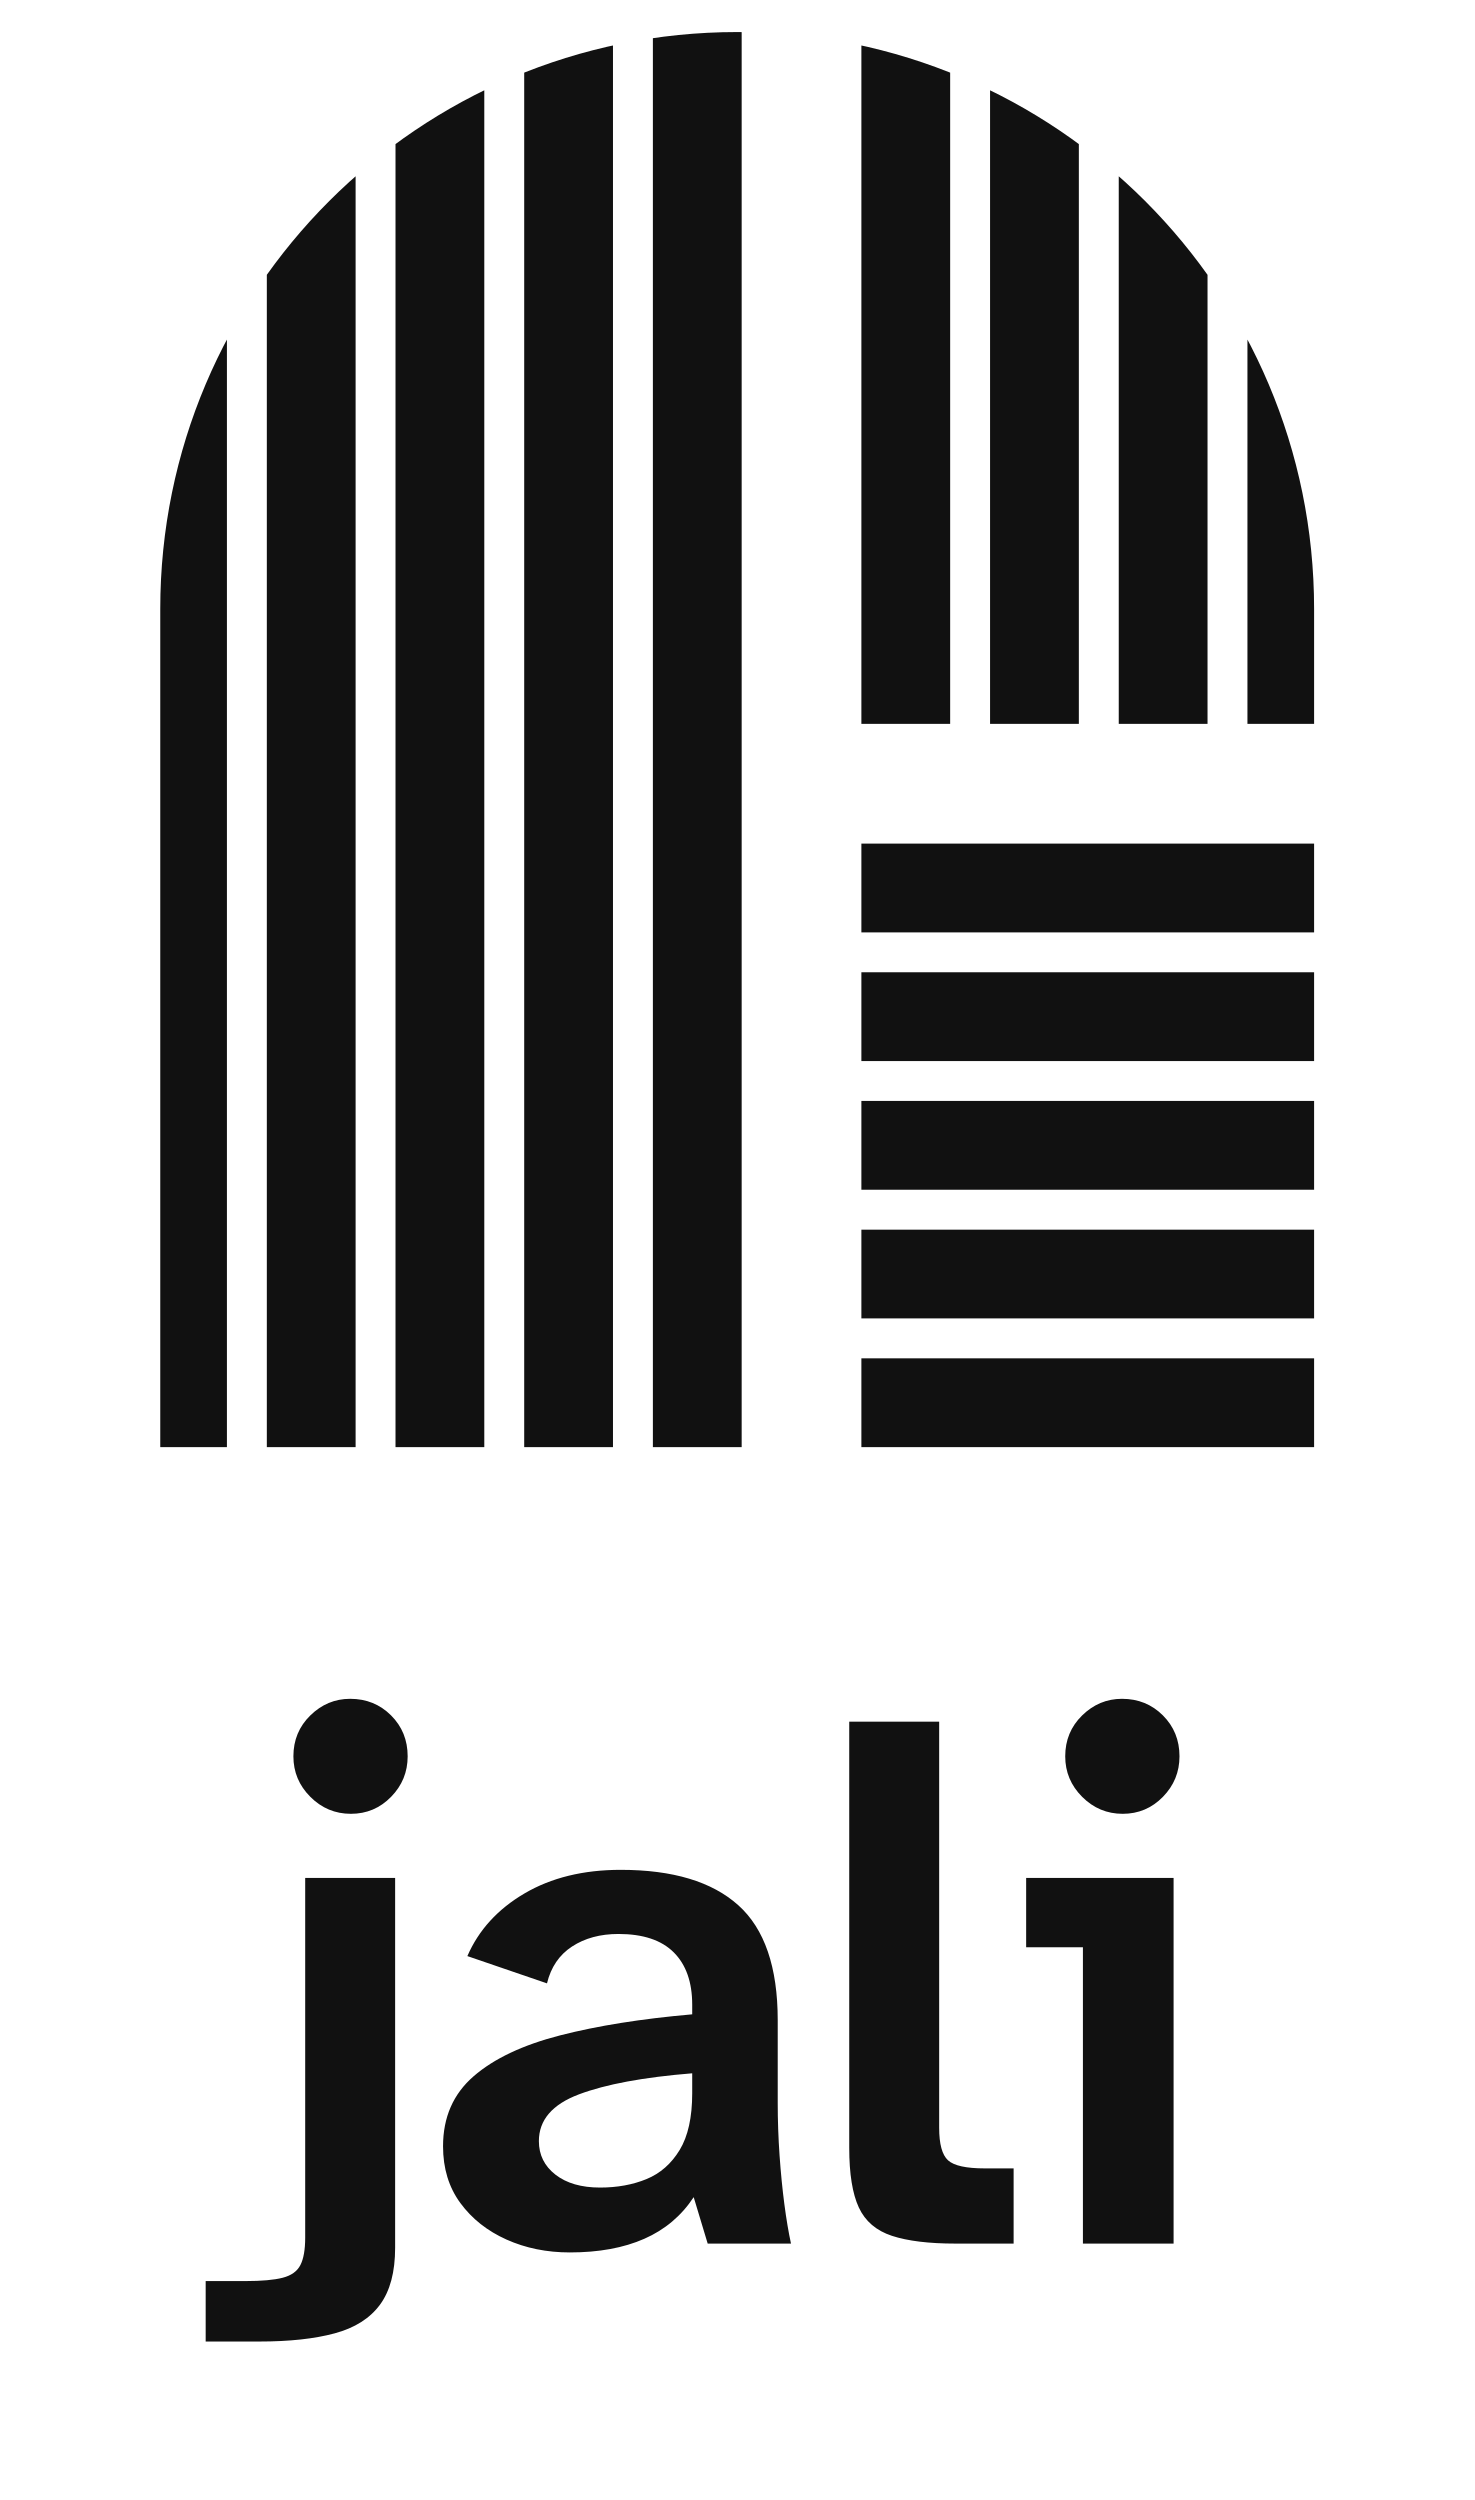
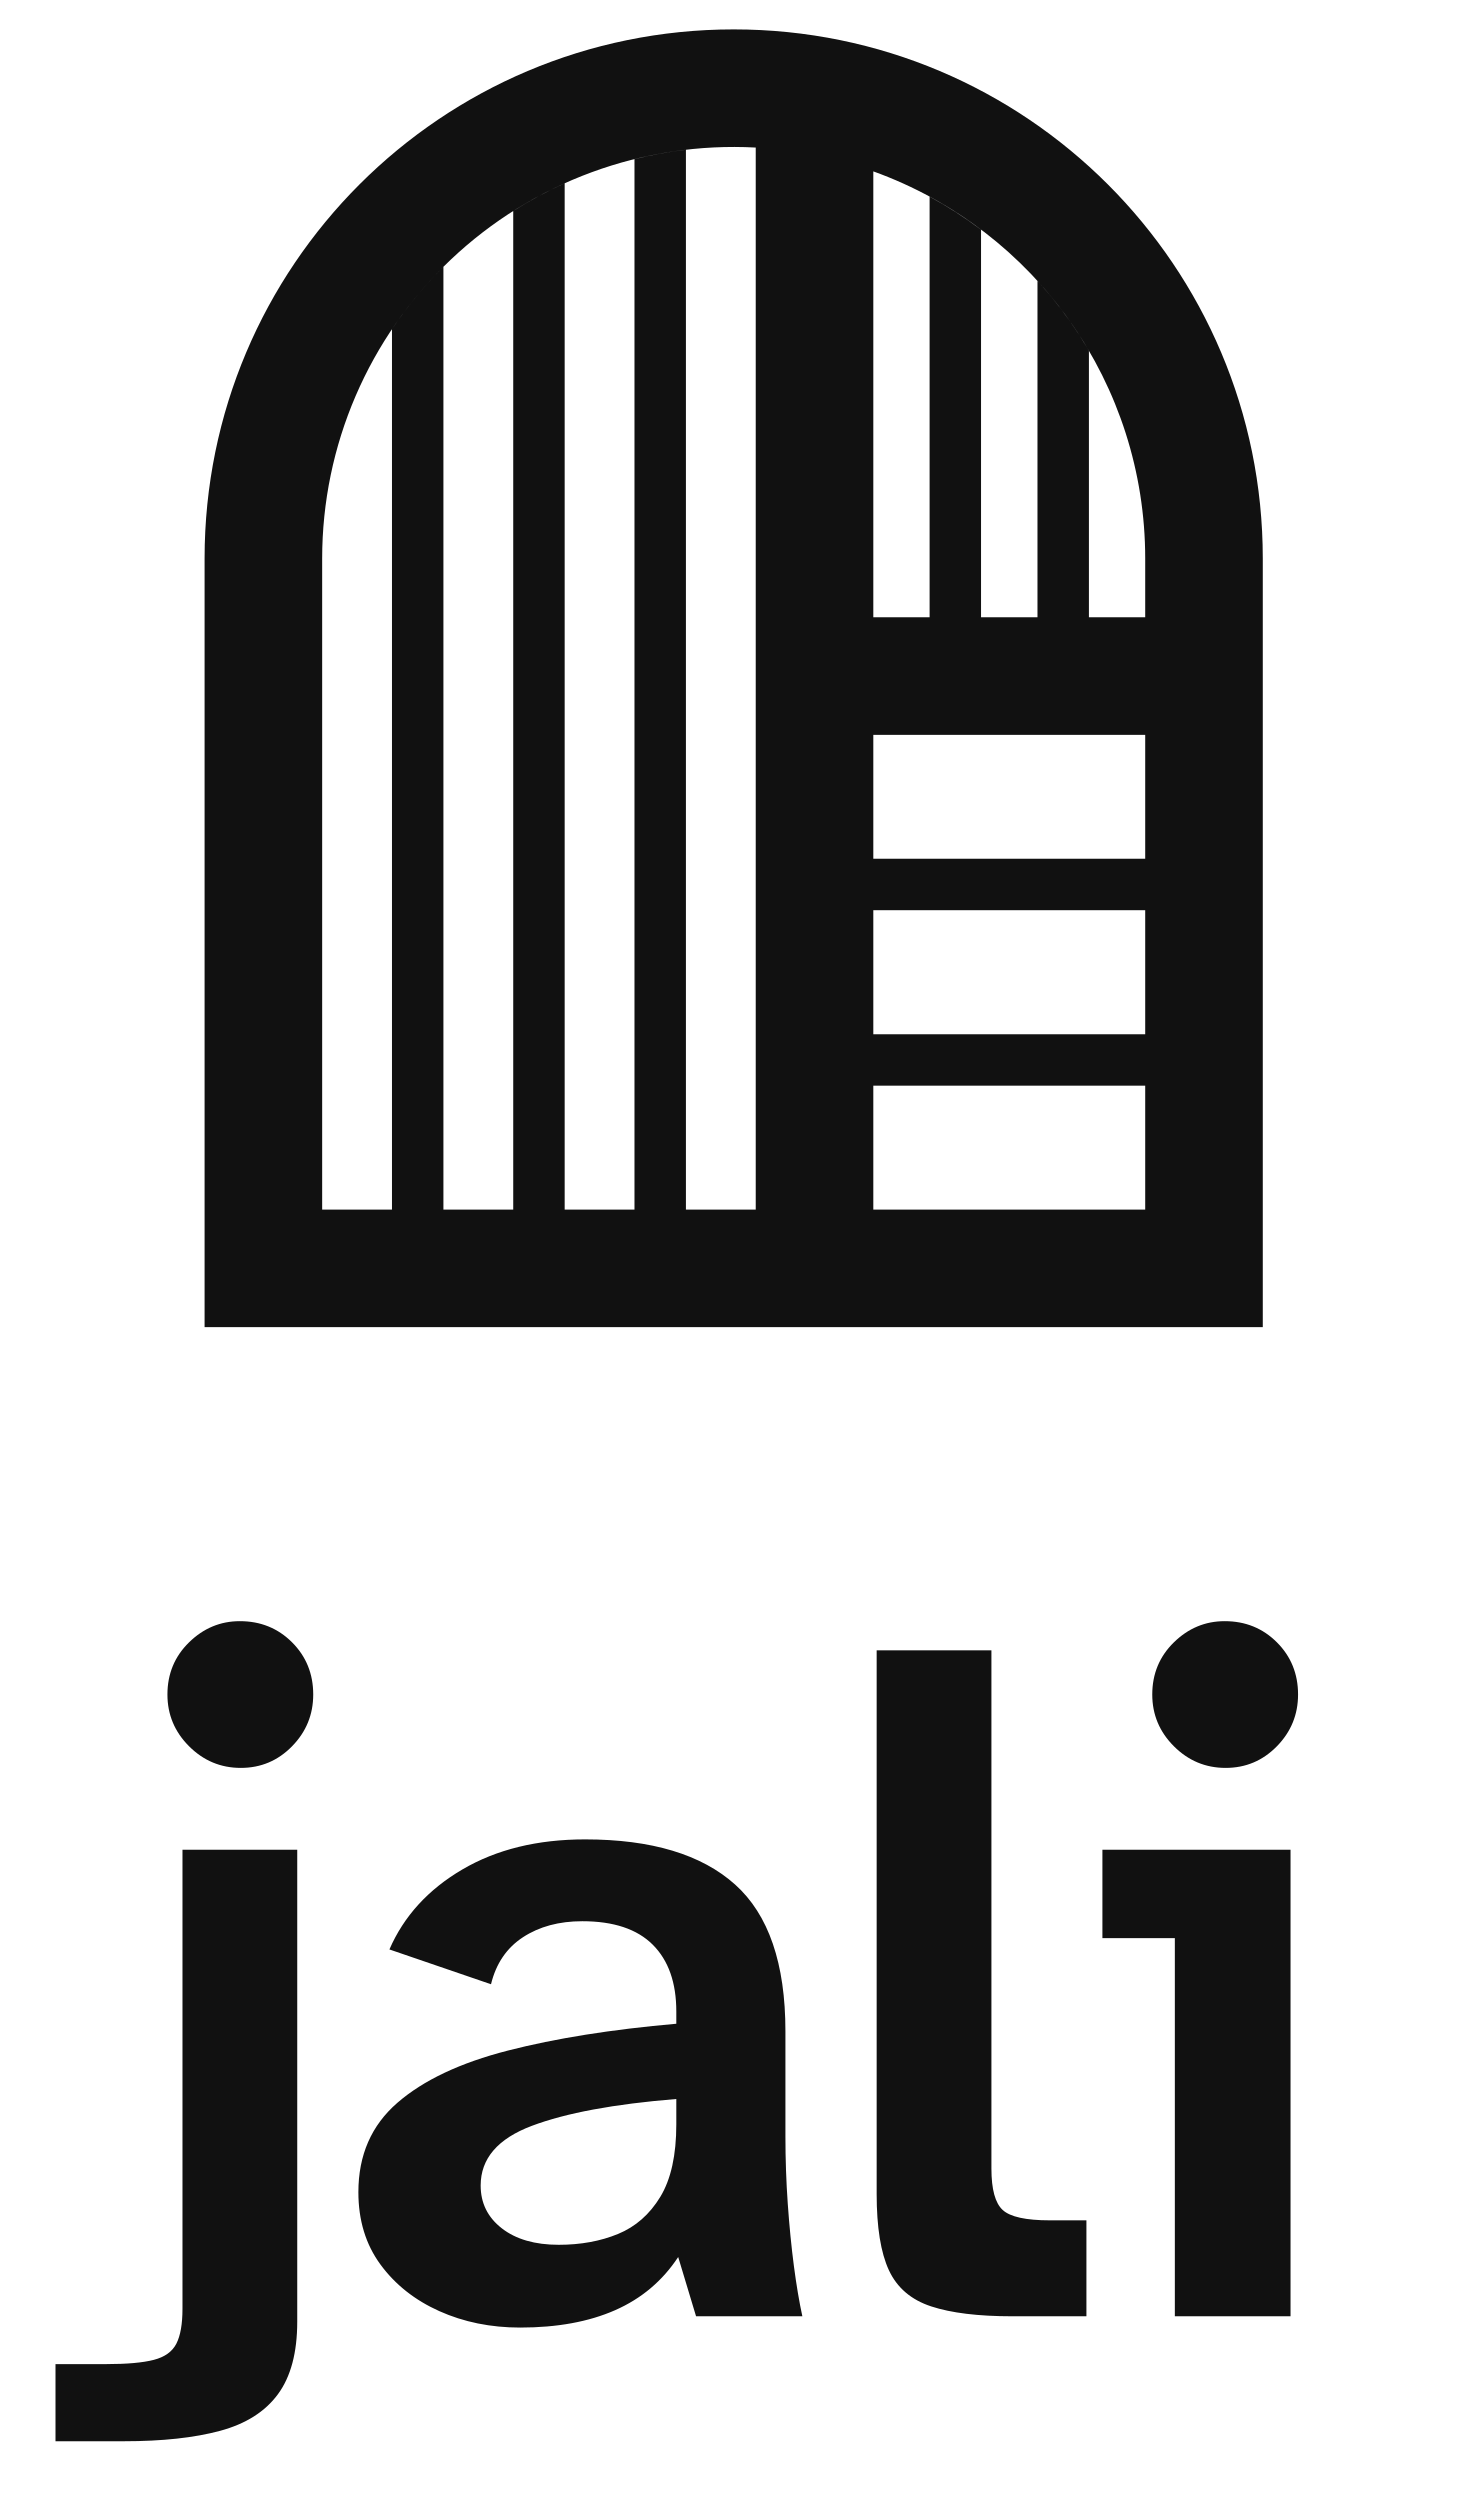
- <svg xmlns="http://www.w3.org/2000/svg" viewBox="0 0 92 156">
-   <g transform="translate(-4.00 -2)">
-     <defs>
-       <clipPath id="ta">
-         <path d="M14 92.3V40A36 36 0 0 1 86 40V92.3Z" />
-       </clipPath>
-     </defs>
-     <g fill="#111111" clip-path="url(#ta)">
-       <rect x="12.62" y="0.00" width="5.54" height="92.30" />
-       <rect x="20.65" y="0.00" width="5.54" height="92.30" />
-       <rect x="28.68" y="0.00" width="5.54" height="92.30" />
-       <rect x="36.71" y="0.00" width="5.54" height="92.30" />
-       <rect x="44.74" y="0.00" width="5.54" height="92.30" />
-       <rect x="57.75" y="0.00" width="5.54" height="47.17" />
-       <rect x="65.78" y="0.00" width="5.54" height="47.17" />
-       <rect x="73.81" y="0.00" width="5.54" height="47.17" />
-       <rect x="81.84" y="0.00" width="5.54" height="47.17" />
-       <rect x="57.75" y="54.64" width="100.00" height="5.54" />
-       <rect x="57.75" y="62.67" width="100.00" height="5.54" />
-       <rect x="57.75" y="70.70" width="100.00" height="5.54" />
-       <rect x="57.75" y="78.73" width="100.00" height="5.54" />
-       <rect x="57.75" y="86.76" width="100.00" height="5.54" />
+ <svg xmlns="http://www.w3.org/2000/svg" viewBox="0 0 99.8 170.1">
+   <g transform="translate(-0.08 -2)">
+     <g fill="#111111">
+       <path fill-rule="evenodd" d="M14 92.3V40A36 36 0 0 1 86 40V92.3ZM22 84.3V40A28 28 0 0 1 51.5 12.04V84.3ZM26.75 84.3V24.4A28 28 0 0 1 30.25 20.15V84.3ZM35 84.3V16.36A28 28 0 0 1 38.5 14.47V84.3ZM43.25 84.3V12.83A28 28 0 0 1 46.75 12.19V84.3ZM59.5 44V13.66A28 28 0 0 1 78 40V44ZM63.33 44V15.38A28 28 0 0 1 66.83 17.63V44ZM70.67 44V21.11A28 28 0 0 1 74.17 25.86V44ZM59.5 52H78V84.3H59.5ZM59.5 60.43H78V63.93H59.5ZM59.5 72.37H78V75.87H59.5Z" />
    </g>
  </g>
-   <g transform="translate(15.87 140)">
-     <path d="M-3.036 6.111V2.339H-0.552Q0.966 2.339 1.771 2.131Q2.576 1.924 2.875 1.339Q3.174 0.754 3.174 -0.368V-22.816H8.786V0.264Q8.786 2.527 7.843 3.81Q6.9 5.092 5.014 5.601Q3.128 6.111 0.322 6.111ZM6.026 -26.818Q4.554 -26.818 3.496 -27.876Q2.438 -28.934 2.438 -30.406Q2.438 -31.924 3.496 -32.959Q4.554 -33.994 5.98 -33.994Q7.498 -33.994 8.533 -32.959Q9.568 -31.924 9.568 -30.406Q9.568 -28.934 8.533 -27.876Q7.498 -26.818 6.026 -26.818Z M19.688 0.552Q17.526 0.552 15.732 -0.253Q13.938 -1.058 12.857 -2.53Q11.776 -4.002 11.776 -6.072Q11.776 -8.786 13.685 -10.442Q15.594 -12.098 19.09 -12.995Q22.586 -13.892 27.324 -14.306V-14.904Q27.324 -17.02 26.174 -18.17Q25.024 -19.32 22.724 -19.32Q21.022 -19.32 19.826 -18.538Q18.63 -17.756 18.262 -16.238L13.294 -17.94Q14.352 -20.378 16.859 -21.85Q19.366 -23.322 22.862 -23.322Q27.738 -23.322 30.199 -21.114Q32.66 -18.906 32.66 -13.938V-8.786Q32.66 -7.13 32.775 -5.497Q32.89 -3.864 33.074 -2.461Q33.258 -1.058 33.488 0.0H28.29L27.416 -2.898Q26.266 -1.15 24.334 -0.299Q22.402 0.552 19.688 0.552ZM21.574 -3.496Q23.184 -3.496 24.472 -4.025Q25.76 -4.554 26.542 -5.842Q27.324 -7.13 27.324 -9.384V-10.626Q22.77 -10.258 20.263 -9.315Q17.756 -8.372 17.756 -6.394Q17.756 -5.106 18.791 -4.301Q19.826 -3.496 21.574 -3.496Z M43.746 0.0Q41.262 0.0 39.79 -0.483Q38.318 -0.966 37.72 -2.254Q37.122 -3.542 37.122 -5.98V-32.568H42.734V-7.222Q42.734 -5.704 43.286 -5.198Q43.838 -4.692 45.586 -4.692H47.38V0.0Z M51.704 0.0V-18.492H48.162V-22.816H57.362V0.0ZM54.188 -26.818Q52.716 -26.818 51.658 -27.876Q50.6 -28.934 50.6 -30.406Q50.6 -31.924 51.658 -32.959Q52.716 -33.994 54.142 -33.994Q55.66 -33.994 56.695 -32.959Q57.73 -31.924 57.73 -30.406Q57.73 -28.934 56.695 -27.876Q55.66 -26.818 54.188 -26.818Z" fill="#111111" />
+   <g transform="translate(8.00 157.6)">
+     <path d="M-4.224 8.502V3.254H-0.768Q1.344 3.254 2.464 2.965Q3.584 2.676 4.0 1.863Q4.416 1.05 4.416 -0.512V-31.744H12.224V0.367Q12.224 3.516 10.912 5.3Q9.6 7.085 6.976 7.793Q4.352 8.502 0.448 8.502ZM8.384 -37.312Q6.336 -37.312 4.864 -38.784Q3.392 -40.256 3.392 -42.304Q3.392 -44.416 4.864 -45.856Q6.336 -47.296 8.32 -47.296Q10.432 -47.296 11.872 -45.856Q13.312 -44.416 13.312 -42.304Q13.312 -40.256 11.872 -38.784Q10.432 -37.312 8.384 -37.312Z M27.392 0.768Q24.384 0.768 21.888 -0.352Q19.392 -1.472 17.888 -3.52Q16.384 -5.568 16.384 -8.448Q16.384 -12.224 19.04 -14.528Q21.696 -16.832 26.56 -18.08Q31.424 -19.328 38.016 -19.904V-20.736Q38.016 -23.68 36.416 -25.28Q34.816 -26.88 31.616 -26.88Q29.248 -26.88 27.584 -25.792Q25.92 -24.704 25.408 -22.592L18.496 -24.96Q19.968 -28.352 23.456 -30.4Q26.944 -32.448 31.808 -32.448Q38.592 -32.448 42.016 -29.376Q45.44 -26.304 45.44 -19.392V-12.224Q45.44 -9.92 45.6 -7.648Q45.76 -5.376 46.016 -3.424Q46.272 -1.472 46.592 0.0H39.36L38.144 -4.032Q36.544 -1.6 33.856 -0.416Q31.168 0.768 27.392 0.768ZM30.016 -4.864Q32.256 -4.864 34.048 -5.6Q35.84 -6.336 36.928 -8.128Q38.016 -9.92 38.016 -13.056V-14.784Q31.68 -14.272 28.192 -12.96Q24.704 -11.648 24.704 -8.896Q24.704 -7.104 26.144 -5.984Q27.584 -4.864 30.016 -4.864Z M60.864 0.0Q57.408 0.0 55.36 -0.672Q53.312 -1.344 52.48 -3.136Q51.648 -4.928 51.648 -8.32V-45.312H59.456V-10.048Q59.456 -7.936 60.224 -7.232Q60.992 -6.528 63.424 -6.528H65.92V0.0Z M71.936 0.0V-25.728H67.008V-31.744H79.808V0.0ZM75.392 -37.312Q73.344 -37.312 71.872 -38.784Q70.4 -40.256 70.4 -42.304Q70.4 -44.416 71.872 -45.856Q73.344 -47.296 75.328 -47.296Q77.44 -47.296 78.88 -45.856Q80.32 -44.416 80.32 -42.304Q80.32 -40.256 78.88 -38.784Q77.44 -37.312 75.392 -37.312Z" fill="#111111" />
  </g>
</svg>
